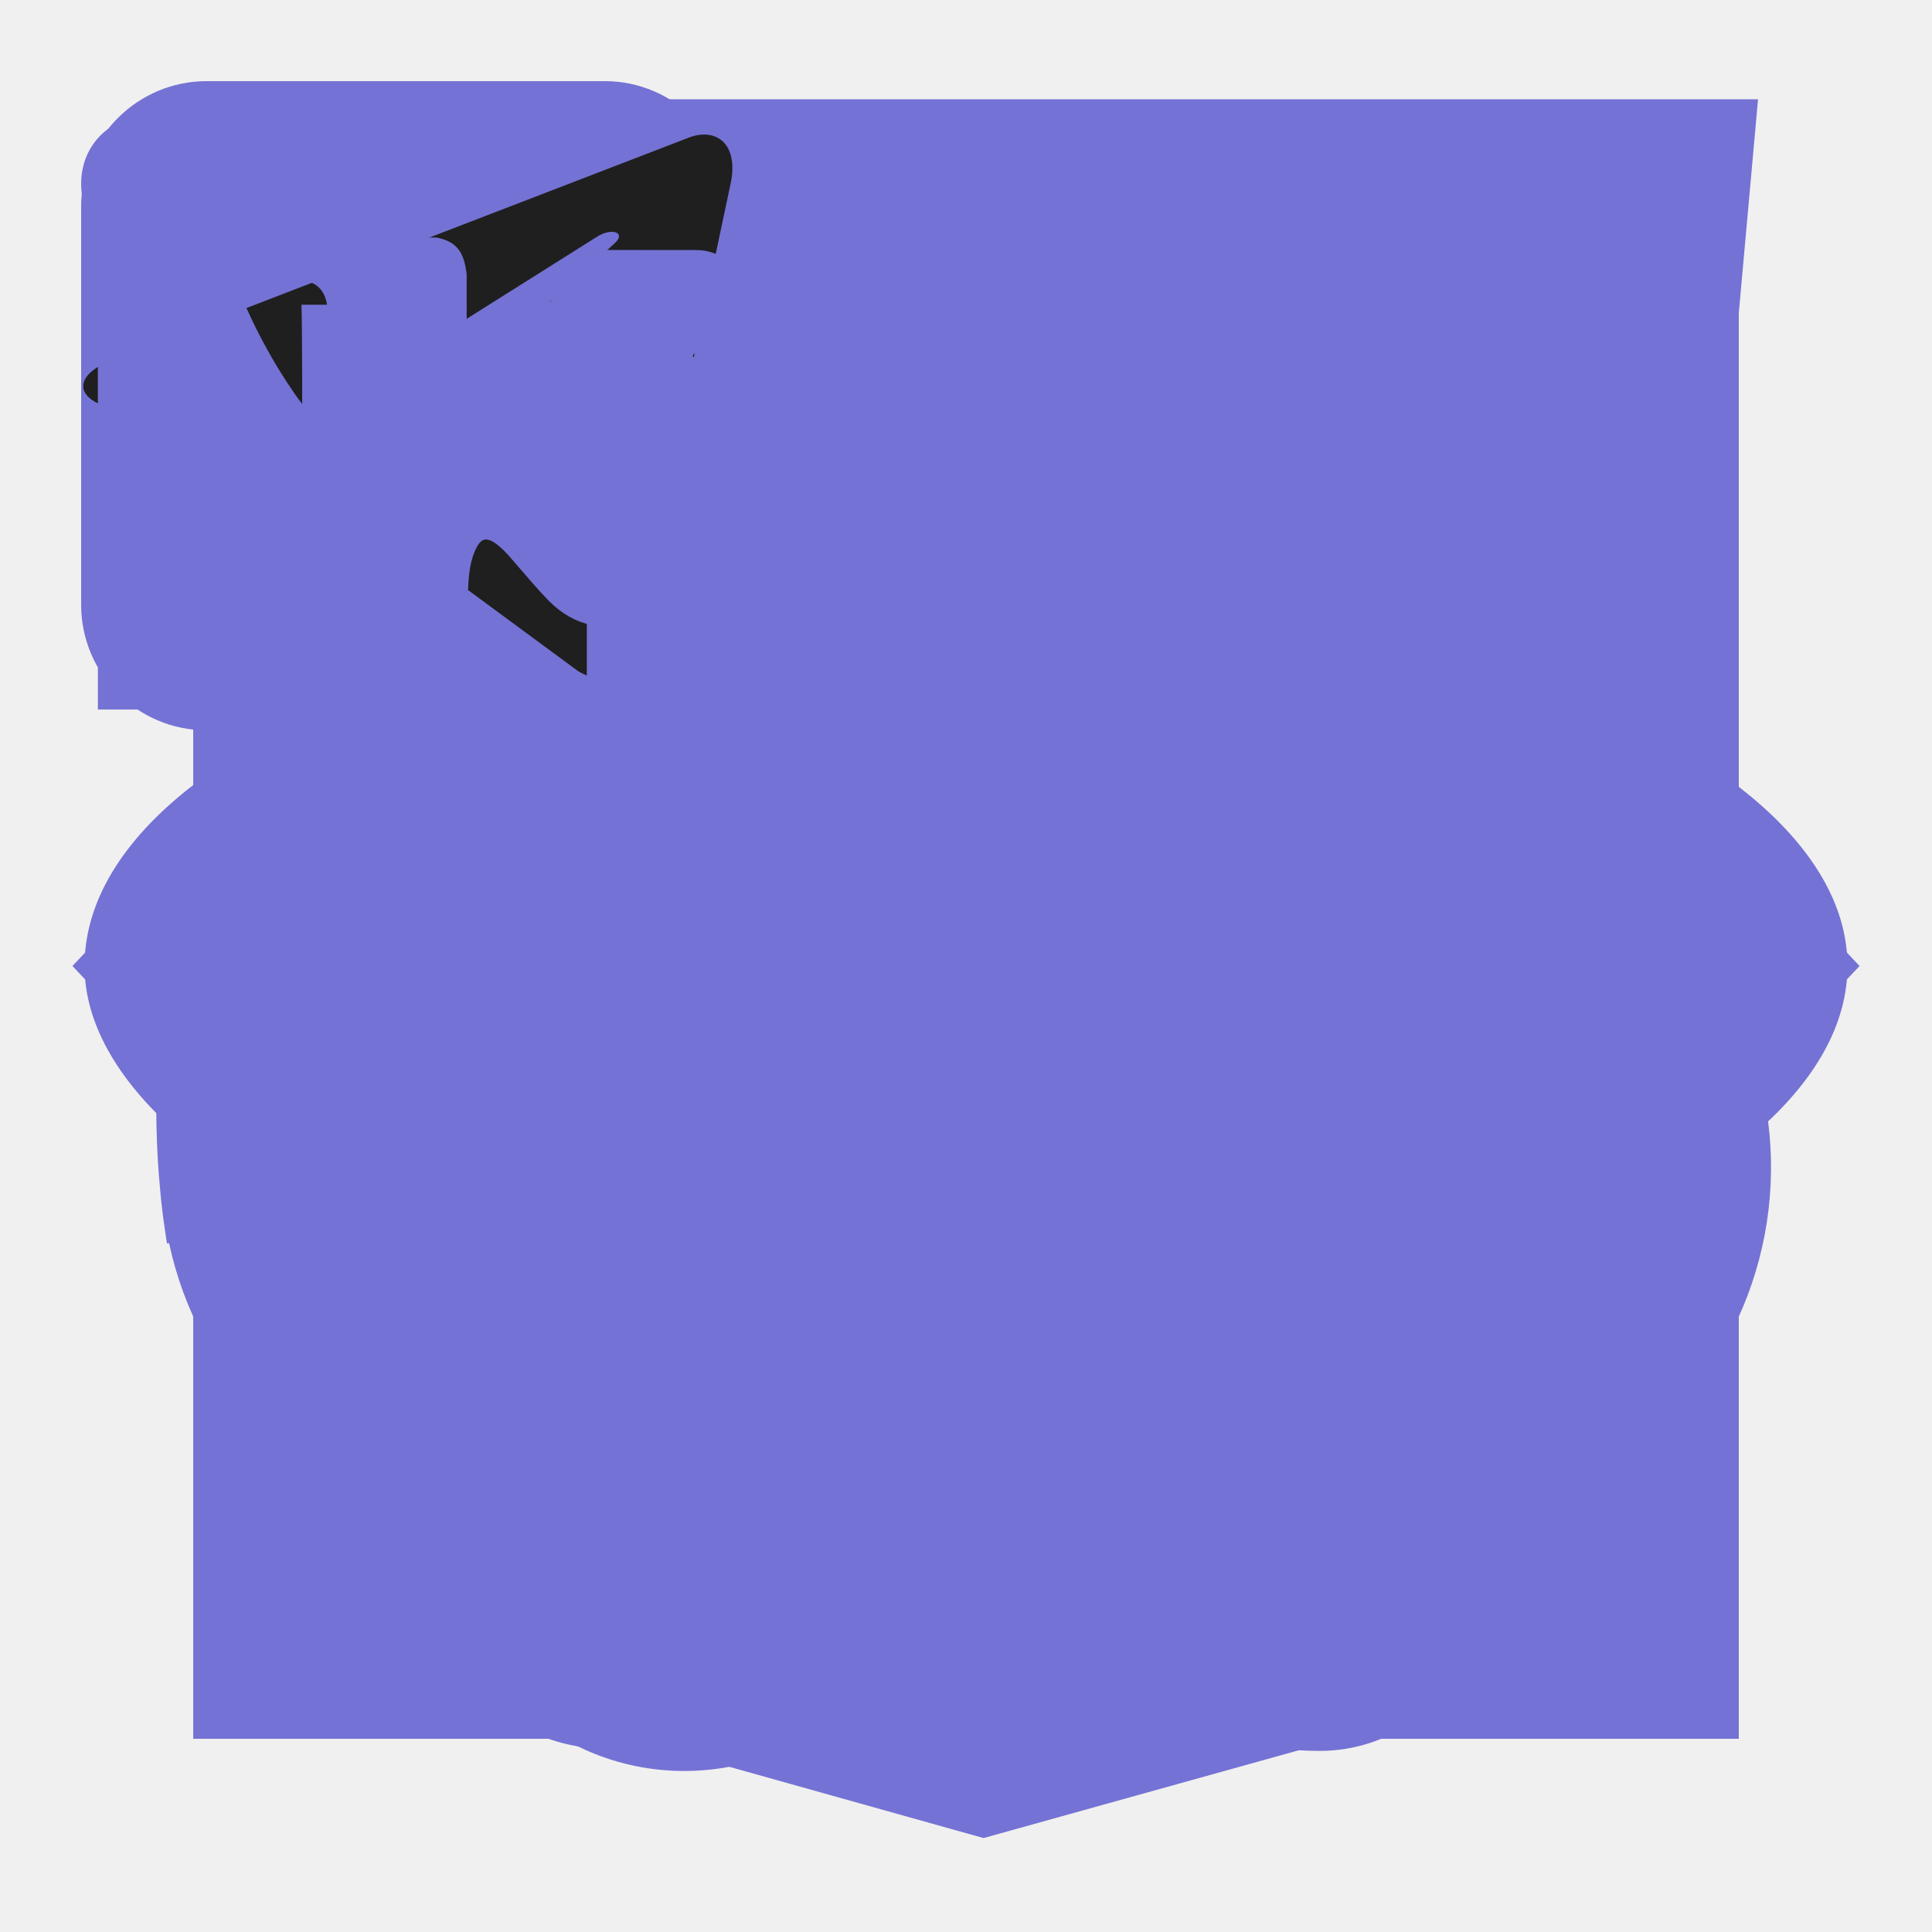
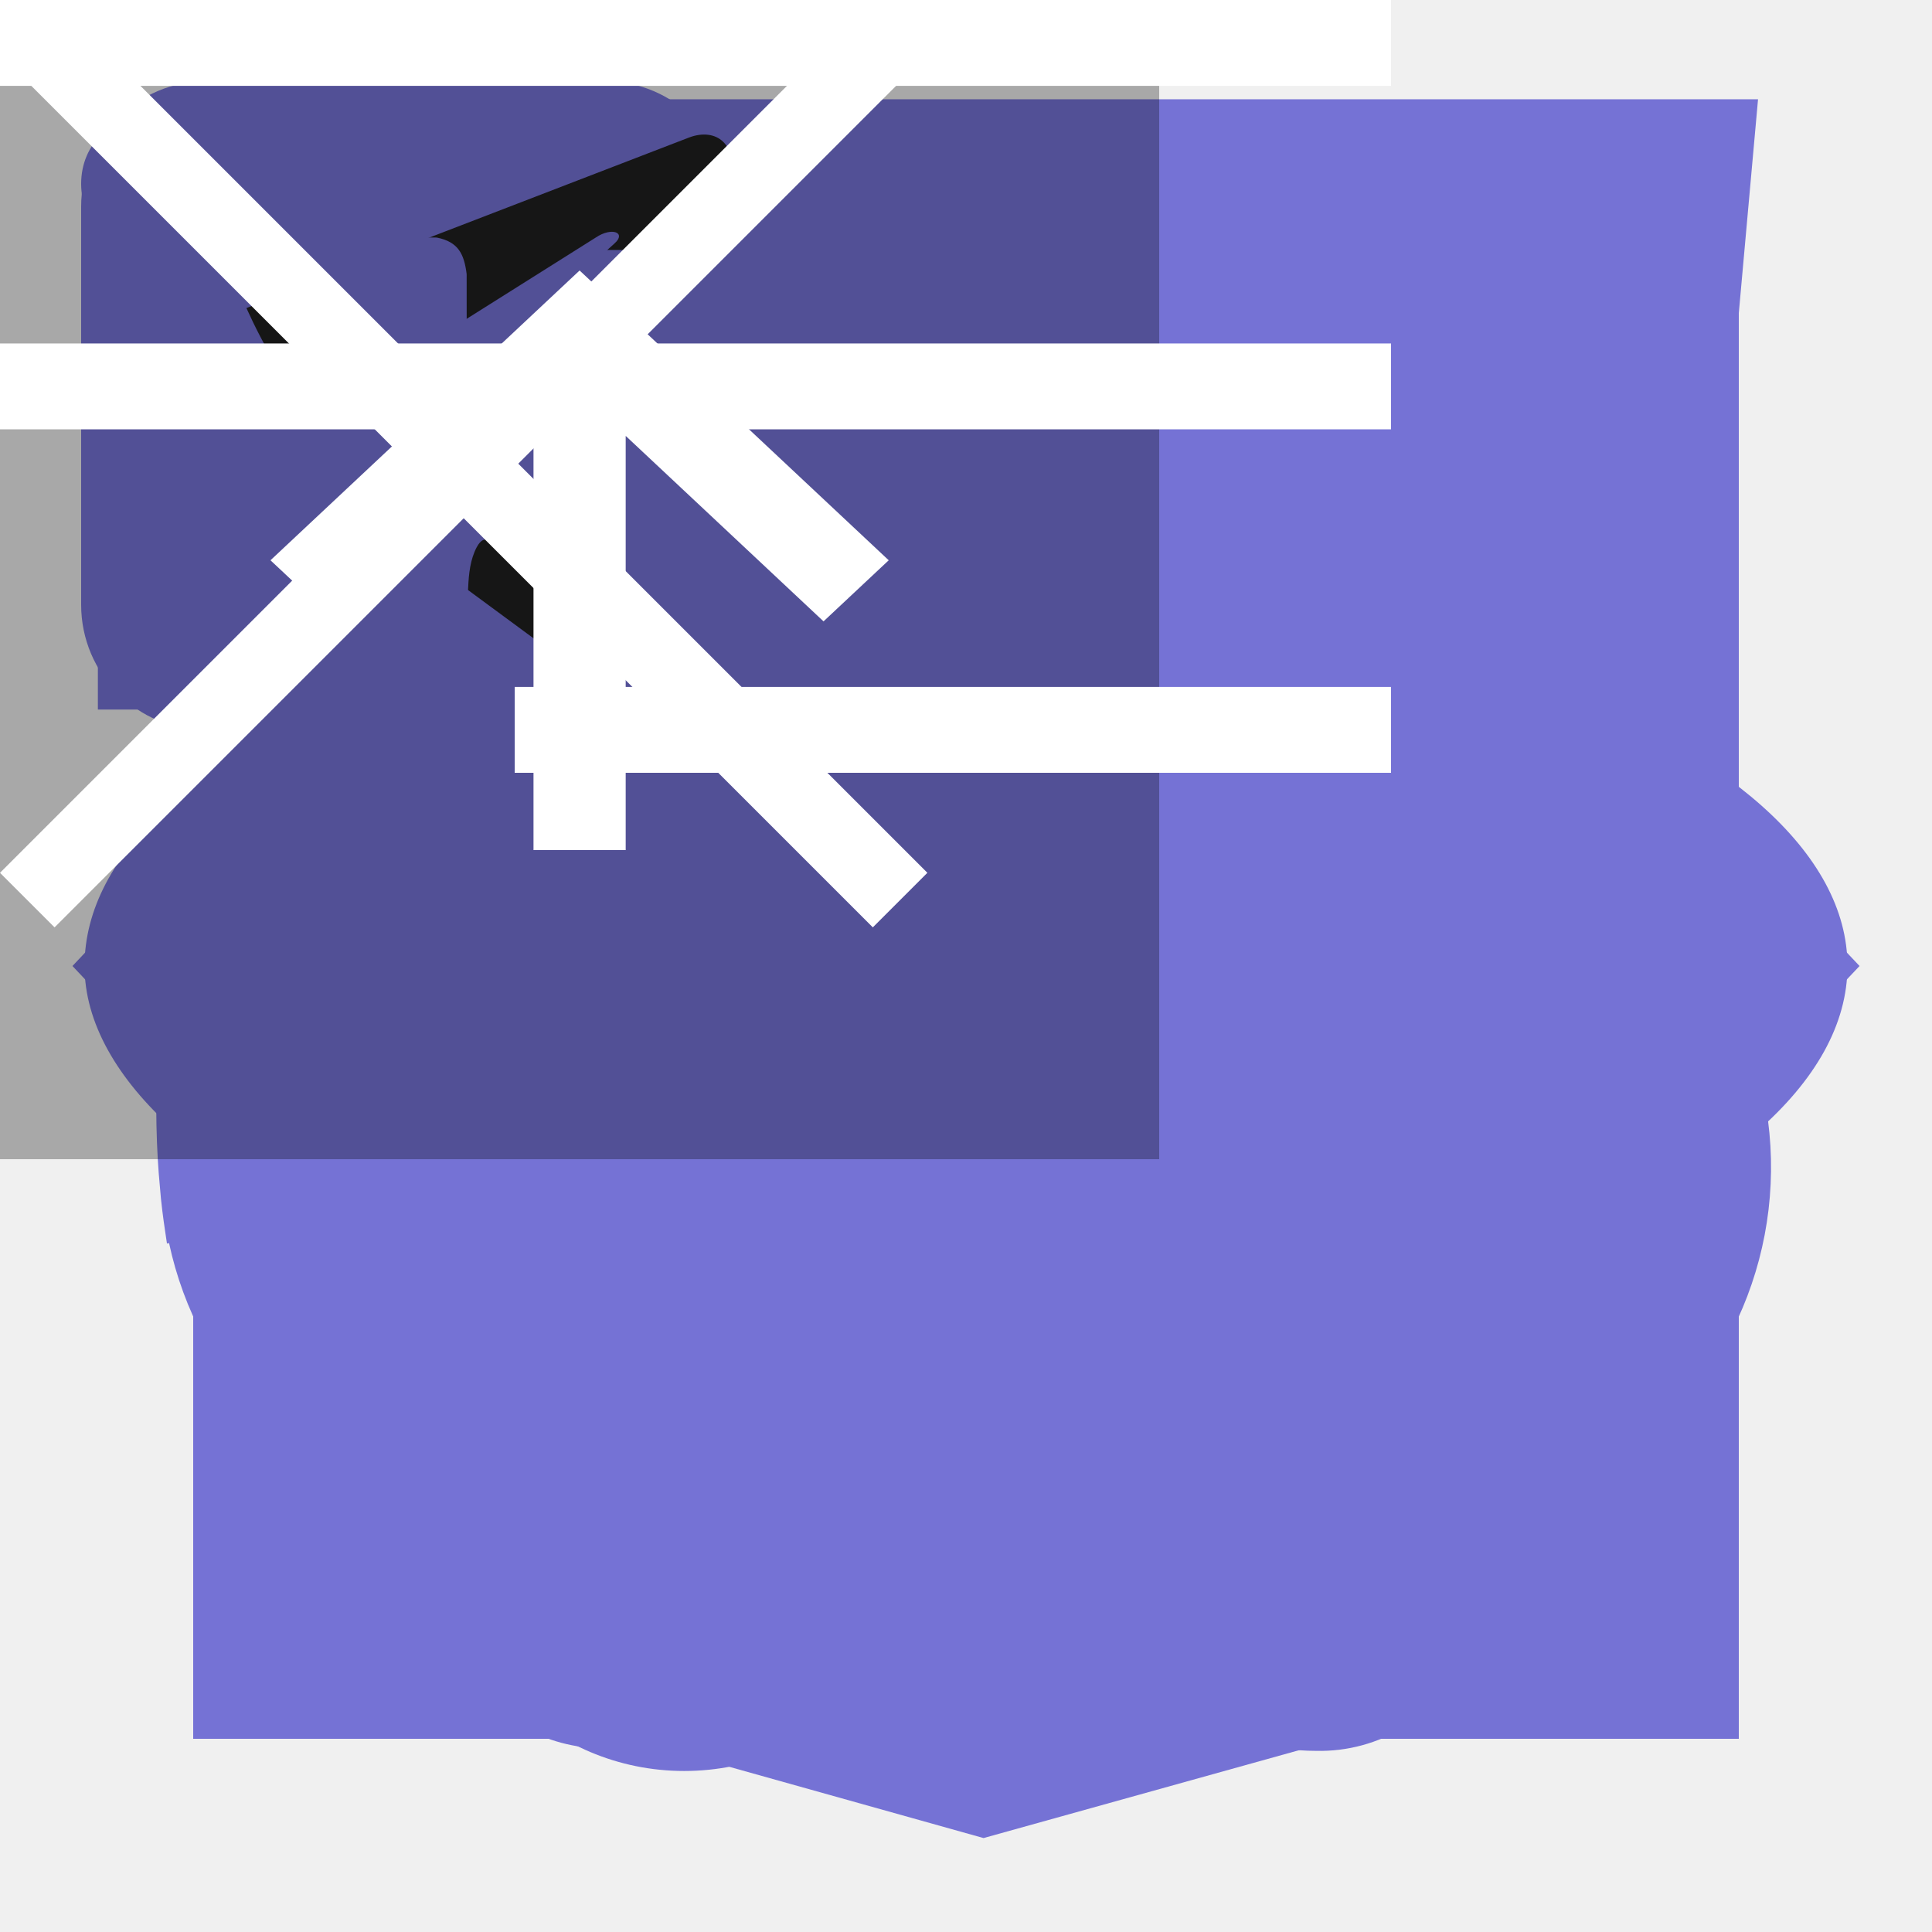
<svg xmlns="http://www.w3.org/2000/svg" width="50" height="50" viewBox="0 0 50 50" fill="none">
-   <g id="html ">
+   <g id="html">
    <path fill-rule="evenodd" clip-rule="evenodd" d="M18.312 42.065L27.262 6.688L31.438 7.872L22.488 43.312L18.312 42.065Z" fill="#7572D5" />
    <path fill-rule="evenodd" clip-rule="evenodd" d="M13.502 12.688L16.562 15.928L7.995 25L16.562 34.072L13.502 37.312L1.875 25L13.502 12.688Z" fill="#7572D5" />
    <path fill-rule="evenodd" clip-rule="evenodd" d="M36.498 12.688L33.438 15.928L42.005 25L33.438 34.072L36.498 37.312L48.125 25L36.498 12.688Z" fill="#7572D5" />
  </g>
  <g id="css">
    <path d="M38.051 10.844L12.946 10.838L13.351 15.755L32.638 15.758L32.152 20.85H19.503L19.961 25.674H31.736L31.039 32.281L25.497 33.789L19.866 32.27L19.508 28.313H14.536L15.088 35.541L25.497 38.734L35.731 35.865L38.049 10.845L38.051 10.844ZM5.498 2.569H45.498L41.86 43L25.454 47.569L9.14 42.997L5.498 2.569Z" fill="#7572D5" />
  </g>
  <g id="react">
    <g clip-path="url(#clip0_20_1854)">
      <path d="M47.812 25C47.812 22.083 44.688 19.375 39.479 17.5L38.542 17.188V16.771C39.688 11.042 38.854 6.771 36.25 5.208C33.646 3.646 29.792 5.104 25.625 8.75L25 9.375L24.792 9.167H24.583C20.312 5.208 16.146 3.854 13.542 5.312C10.938 6.771 10.208 10.833 11.25 16.146C11.36 16.484 11.43 16.833 11.458 17.188L10.312 17.604C5.208 19.375 2.188 22.083 2.188 25C2.188 27.917 5.521 30.833 10.729 32.708L11.458 32.917C11.33 33.285 11.259 33.672 11.25 34.062C10.208 39.271 11.146 43.229 13.542 44.688C15.938 46.146 20.312 44.792 24.479 41.146L25.104 40.625L25.938 41.458C28.854 43.958 31.771 45.312 34.062 45.312C34.871 45.331 35.667 45.114 36.354 44.688C38.958 43.229 39.896 38.958 38.75 33.542V33.333C38.705 33.162 38.67 32.988 38.646 32.812H38.958C44.479 30.833 47.812 28.021 47.812 25ZM44.792 25C44.792 26.25 42.5 28.438 38.021 29.896H37.812C37.266 28.22 36.605 26.584 35.833 25C36.562 23.333 37.188 21.667 37.708 20.104L38.542 20.312C42.708 21.771 44.792 23.75 44.792 25ZM27.917 39.167L27.083 38.542C28.276 37.22 29.389 35.829 30.417 34.375L35.729 33.542C35.833 33.75 35.833 33.958 35.938 34.062C36.309 35.949 36.379 37.883 36.146 39.792C35.999 40.705 35.561 41.545 34.896 42.188C33.854 42.812 31.042 41.979 27.917 39.167ZM26.562 34.583L25.104 36.458L23.438 34.583H26.562ZM12.292 20C12.815 21.717 13.477 23.39 14.271 25C13.476 26.646 12.815 28.353 12.292 30.104L11.667 29.896C9.843 29.32 8.145 28.401 6.667 27.188C6.284 26.945 5.956 26.626 5.705 26.249C5.454 25.872 5.284 25.447 5.208 25C5.208 23.75 7.292 21.771 11.25 20.417L12.292 20ZM23.438 15.417L25 13.646L26.562 15.417H23.438ZM34.896 7.812C36.042 8.437 36.667 11.562 35.729 16.146C35.734 16.202 35.727 16.259 35.709 16.313C35.691 16.366 35.663 16.416 35.625 16.458L30.417 15.625C29.389 14.171 28.276 12.78 27.083 11.458L27.708 10.938C31.042 8.021 33.75 7.187 34.896 7.812ZM17.5 18.854L16.667 20.208L15.938 21.562C15.625 20.833 15.417 20.104 15.104 19.271L17.5 18.854ZM15.104 30.729C15.417 30 15.625 29.271 15.938 28.438L16.667 29.792L17.5 31.146L15.104 30.729ZM32.5 25C31.97 26.142 31.379 27.255 30.729 28.333C30.104 29.479 29.375 30.521 28.75 31.562H21.25C20.521 30.417 19.792 29.375 19.271 28.333C18.616 27.258 18.025 26.145 17.5 25C18.005 23.846 18.597 22.732 19.271 21.667C19.869 20.587 20.53 19.544 21.25 18.542C23.746 18.333 26.254 18.333 28.75 18.542C29.479 19.583 30.104 20.625 30.729 21.667C31.403 22.732 31.995 23.846 32.5 25ZM33.333 20.208L32.5 18.854L34.896 19.375C34.664 20.121 34.386 20.851 34.062 21.562L33.333 20.208ZM32.5 31.146L33.333 29.792L34.062 28.333L35 30.729L32.5 31.146ZM22.812 11.354H22.917L19.583 15.521L14.375 16.354C14.271 16.042 14.271 15.833 14.167 15.521C13.333 11.25 13.958 8.333 15 7.812C15.277 7.631 15.61 7.557 15.938 7.604C17.396 7.604 19.896 8.646 22.708 11.146L22.812 11.354ZM14.167 34.583C14.186 34.262 14.256 33.945 14.375 33.646L19.688 34.375C20.689 35.848 21.803 37.241 23.021 38.542L22.812 38.75L22.604 38.958C21.184 40.274 19.521 41.3 17.708 41.979C17.311 42.187 16.875 42.313 16.427 42.349C15.98 42.385 15.53 42.33 15.104 42.188C13.958 41.562 13.333 38.75 14.167 34.583Z" fill="#7572D5" />
      <path d="M25 20.417C24.089 20.396 23.193 20.647 22.426 21.138C21.659 21.629 21.055 22.337 20.692 23.173C20.329 24.008 20.223 24.933 20.388 25.828C20.553 26.724 20.981 27.551 21.618 28.202C22.255 28.854 23.071 29.301 23.963 29.486C24.855 29.672 25.781 29.587 26.625 29.243C27.468 28.9 28.191 28.313 28.699 27.557C29.207 26.801 29.479 25.911 29.479 25C29.48 23.802 29.011 22.652 28.174 21.795C27.337 20.939 26.197 20.444 25 20.417Z" fill="#7572D5" />
    </g>
    <defs>
      <clipPath id="clip0_20_1854">
        <rect width="50" height="50" fill="white" />
      </clipPath>
    </defs>
  </g>
  <g id="ts">
    <path d="M5 25V45H45V5H5V25ZM37.235 23.407C38.252 23.66 39.025 24.112 39.737 24.848C40.105 25.242 40.652 25.958 40.695 26.132C40.708 26.182 38.968 27.348 37.915 28.003C37.877 28.028 37.723 27.863 37.553 27.61C37.037 26.86 36.498 26.537 35.673 26.48C34.46 26.397 33.68 27.032 33.687 28.092C33.676 28.352 33.734 28.611 33.857 28.842C34.123 29.393 34.62 29.725 36.173 30.397C39.038 31.63 40.263 32.442 41.025 33.597C41.875 34.885 42.067 36.943 41.488 38.473C40.855 40.137 39.28 41.267 37.063 41.64C36.378 41.762 34.753 41.743 34.017 41.61C32.41 41.323 30.887 40.53 29.947 39.488C29.578 39.083 28.86 38.022 28.905 37.947C28.923 37.92 29.088 37.818 29.272 37.712C29.452 37.61 30.123 37.222 30.758 36.853L31.908 36.187L32.15 36.543C32.487 37.057 33.222 37.762 33.667 37.997C34.943 38.67 36.695 38.575 37.558 37.8C37.732 37.654 37.869 37.469 37.96 37.261C38.05 37.053 38.092 36.827 38.08 36.6C38.08 36.137 38.022 35.933 37.78 35.583C37.47 35.14 36.835 34.767 35.032 33.983C32.968 33.095 32.08 32.543 31.267 31.667C30.759 31.088 30.384 30.405 30.168 29.667C30.017 29.102 29.978 27.685 30.098 27.115C30.523 25.12 32.028 23.732 34.2 23.318C34.905 23.185 36.543 23.235 37.235 23.407ZM27.845 25.077L27.858 26.715H22.65V41.508H18.967V26.715H13.763V25.108C13.763 24.218 13.782 23.475 13.807 23.458C13.827 23.432 16.995 23.418 20.835 23.425L27.827 23.445L27.845 25.077Z" fill="#7572D5" />
  </g>
  <g id="styledComponents">
    <path d="M37.259 6.25L36.989 7.65C36.571 10.302 36.722 11.061 37.868 12.045L38.975 12.955L37.829 18.03C37.144 21.059 36.304 23.597 35.771 24.431C35.313 25.15 34.78 26.21 34.664 26.779C34.473 27.459 33.825 28.143 32.833 28.748C31.958 29.242 30.238 30.566 29.02 31.629C28.047 32.499 27.377 33.033 27.013 33.262L25.823 34.196C25.442 34.805 25.225 35.295 25.142 35.667C25.059 36.05 25.106 36.304 25.229 36.49C25.348 36.669 25.553 36.795 25.834 36.874C26.167 36.951 26.51 36.979 26.851 36.956C27.622 36.904 28.386 36.769 29.128 36.555C29.381 36.487 29.579 36.422 29.752 36.365C30.019 36.039 30.635 35.424 31.727 34.353C34.625 31.515 35.731 29.961 34.589 30.38C34.167 30.53 34.358 30.151 35.082 29.392C36.61 27.914 37.486 25.68 39.317 18.675C40.766 13.144 40.766 13.066 41.833 13.066C42.334 13.066 43.75 13.152 43.75 13.152V6.25H40.499H37.259ZM24.422 18.081C23.369 18.073 21.106 19.666 14.33 25.161C14.038 25.852 14.013 26.328 14.146 26.636C14.233 26.847 14.392 26.994 14.611 27.101C14.828 27.209 15.109 27.273 15.419 27.298C16.035 27.352 16.763 27.255 17.35 27.141L17.747 27.051C17.883 26.87 18.061 26.725 18.266 26.629C18.684 26.4 20.439 24.81 22.194 23.106C25.283 19.999 26.007 18.596 24.75 18.142C24.646 18.101 24.533 18.08 24.422 18.081ZM32.336 20.239C31.41 20.264 29.741 21.331 26.883 23.597C25.449 24.753 24.541 25.376 24.054 25.505L22.165 26.987C21.455 28.275 21.351 29.074 21.538 29.514C21.585 29.622 21.653 29.721 21.739 29.803C21.824 29.886 21.925 29.95 22.036 29.994C22.311 30.102 22.605 30.156 22.901 30.155C23.608 30.147 24.311 30.045 24.991 29.85C25.345 29.756 25.695 29.646 26.04 29.521L26.144 29.478L26.335 29.378C26.696 28.916 27.525 28.046 28.563 27.044C31.842 23.901 33.518 21.667 33.176 20.833C33.021 20.429 32.754 20.225 32.336 20.239ZM23.6 24.105C23.333 24.134 22.735 24.592 21.657 25.53C20.1 26.897 18.403 27.685 17.815 27.334C17.679 27.364 17.542 27.393 17.404 27.42C16.806 27.538 16.06 27.635 15.393 27.581C15.079 27.562 14.771 27.485 14.485 27.355C14.215 27.233 14 27.016 13.88 26.747C13.746 26.425 13.746 26.024 13.898 25.512L11.555 27.423L6.254 31.78V38.842L23.625 25.251C23.622 25.102 23.641 24.953 23.683 24.81C23.816 24.331 23.809 24.087 23.6 24.109V24.105ZM31.075 26.392C30.811 26.392 30.372 26.761 29.669 27.502C28.714 28.515 27.211 29.496 26.415 29.696L26.292 29.761C26.161 29.814 26.029 29.865 25.896 29.911C25.679 29.983 25.398 30.069 25.074 30.155C24.425 30.33 23.618 30.491 22.897 30.473C22.557 30.473 22.221 30.407 21.906 30.28C21.609 30.159 21.372 29.927 21.243 29.636C21.034 29.138 21.117 28.44 21.574 27.448L6.25 39.437V43.75H12.982L27.262 32.61C27.633 32.202 28.191 31.644 28.945 30.946C30.963 29.088 31.421 28.447 31.421 27.499C31.421 26.761 31.338 26.389 31.075 26.389V26.392ZM34.473 33.373L33.251 34.583C32.567 35.227 31.345 36.022 30.509 36.362L30.343 36.433L30.332 36.451L30.296 36.487C30.264 36.512 30.249 36.516 30.224 36.526C29.89 36.652 29.551 36.763 29.208 36.859C28.444 37.08 27.659 37.218 26.865 37.271C26.49 37.295 26.113 37.262 25.748 37.174C25.431 37.105 25.151 36.921 24.962 36.659C24.789 36.394 24.739 36.039 24.836 35.603C24.913 35.292 25.028 34.991 25.178 34.708L13.656 43.75H28.981L30.811 41.667C33.327 38.753 34.473 36.669 34.473 34.887V33.373Z" fill="#7572D5" />
  </g>
  <g id="web">
    <path d="M17.708 4.167C14.257 4.167 11.458 6.965 11.458 10.417C11.458 13.868 14.257 16.667 17.708 16.667H32.292C35.743 16.667 38.542 13.868 38.542 10.417C38.542 6.965 35.743 4.167 32.292 4.167H17.708Z" fill="#7572D5" />
    <path d="M32.292 18.75C28.84 18.75 26.042 21.548 26.042 25C26.042 28.452 28.84 31.25 32.292 31.25C35.744 31.25 38.542 28.452 38.542 25C38.542 21.548 35.744 18.75 32.292 18.75Z" fill="#7572D5" />
    <path d="M11.458 25C11.458 21.548 14.257 18.75 17.708 18.75H23.958V31.25H17.708C14.257 31.25 11.458 28.452 11.458 25Z" fill="#7572D5" />
    <path d="M17.708 33.333C14.257 33.333 11.458 36.132 11.458 39.583C11.458 43.035 14.257 45.833 17.708 45.833C21.16 45.833 23.958 43.035 23.958 39.583V33.333H17.708Z" fill="#7572D5" />
  </g>
  <g id="nuv">
    <path d="M13.542 20.833C13.077 20.833 12.631 20.904 12.188 20.969C12.331 20.485 12.479 19.994 12.717 19.552C12.954 18.91 13.325 18.354 13.694 17.794C14.002 17.188 14.546 16.777 14.946 16.258C15.365 15.754 15.935 15.419 16.387 15C16.831 14.562 17.413 14.344 17.875 14.035C18.358 13.758 18.779 13.452 19.229 13.306L20.352 12.844L21.34 12.433L20.329 8.396L19.085 8.696C18.688 8.796 18.202 8.912 17.65 9.052C17.085 9.156 16.483 9.442 15.812 9.702C15.15 9.998 14.383 10.198 13.671 10.673C12.954 11.127 12.127 11.506 11.398 12.115C10.692 12.742 9.84 13.285 9.21 14.083C8.523 14.829 7.844 15.613 7.317 16.504C6.706 17.354 6.292 18.288 5.854 19.21C5.458 20.133 5.14 21.077 4.879 21.994C4.385 23.831 4.165 25.577 4.079 27.071C4.008 28.567 4.05 29.81 4.138 30.71C4.169 31.135 4.227 31.548 4.269 31.833L4.321 32.183L4.375 32.171C4.746 33.902 5.599 35.492 6.835 36.759C8.072 38.025 9.642 38.915 11.364 39.327C13.085 39.738 14.888 39.654 16.564 39.083C18.24 38.512 19.72 37.479 20.832 36.103C21.945 34.726 22.646 33.063 22.853 31.305C23.06 29.547 22.765 27.766 22.002 26.169C21.24 24.571 20.04 23.223 18.543 22.278C17.046 21.334 15.312 20.833 13.542 20.833ZM36.458 20.833C35.994 20.833 35.548 20.904 35.104 20.969C35.248 20.485 35.396 19.994 35.633 19.552C35.871 18.91 36.242 18.354 36.61 17.794C36.919 17.188 37.462 16.777 37.862 16.258C38.281 15.754 38.852 15.419 39.304 15C39.748 14.562 40.329 14.344 40.792 14.035C41.275 13.758 41.696 13.452 42.146 13.306L43.269 12.844L44.256 12.433L43.246 8.396L42.002 8.696C41.604 8.796 41.119 8.912 40.567 9.052C40.002 9.156 39.4 9.442 38.729 9.702C38.069 10 37.3 10.198 36.587 10.675C35.871 11.129 35.044 11.508 34.315 12.117C33.608 12.744 32.756 13.287 32.127 14.083C31.44 14.829 30.76 15.613 30.233 16.504C29.623 17.354 29.208 18.288 28.771 19.21C28.375 20.133 28.056 21.077 27.796 21.994C27.302 23.831 27.081 25.577 26.996 27.071C26.925 28.567 26.967 29.81 27.054 30.71C27.085 31.135 27.144 31.548 27.185 31.833L27.238 32.183L27.292 32.171C27.662 33.902 28.515 35.492 29.752 36.759C30.989 38.025 32.559 38.915 34.281 39.327C36.002 39.738 37.805 39.654 39.481 39.083C41.156 38.512 42.636 37.479 43.749 36.103C44.862 34.726 45.563 33.063 45.77 31.305C45.977 29.547 45.682 27.766 44.919 26.169C44.156 24.571 42.957 23.223 41.46 22.278C39.962 21.334 38.228 20.833 36.458 20.833Z" fill="#7572D5" />
  </g>
  <g id="instagram">
    <path d="M15.652 2.1H5.348C3.557 2.1 2.1 3.556 2.1 5.347V8.778V15.653C2.1 17.444 3.557 18.9 5.348 18.9H15.652C17.443 18.9 18.9 17.444 18.9 15.653V8.771V5.341C18.893 3.556 17.437 2.1 15.652 2.1ZM16.583 4.035H16.957V4.403V6.882L14.116 6.889L14.109 4.042L16.583 4.035ZM8.098 8.771C8.636 8.03 9.509 7.538 10.493 7.538C11.478 7.538 12.351 8.024 12.889 8.771C13.243 9.257 13.447 9.854 13.447 10.497C13.447 12.124 12.121 13.455 10.487 13.455C8.853 13.455 7.54 12.124 7.54 10.497C7.54 9.854 7.75 9.257 8.098 8.771ZM17.259 15.646C17.259 16.532 16.538 17.253 15.652 17.253H5.348C4.463 17.253 3.741 16.532 3.741 15.646V8.771H6.247C6.031 9.303 5.906 9.887 5.906 10.497C5.906 13.029 7.967 15.089 10.5 15.089C13.033 15.089 15.094 13.029 15.094 10.497C15.094 9.887 14.969 9.303 14.752 8.771H17.259V15.646Z" fill="#7572D5" />
  </g>
  <g id="telegram">
    <path d="M18.906 4.764L16.37 16.721C16.179 17.564 15.68 17.774 14.972 17.377L11.108 14.53L9.245 16.323C9.038 16.53 8.866 16.702 8.468 16.702L8.746 12.768L15.905 6.299C16.217 6.022 15.838 5.867 15.422 6.145L6.571 11.719L2.76 10.526C1.932 10.267 1.917 9.697 2.933 9.299L17.837 3.557C18.527 3.299 19.131 3.71 18.906 4.764Z" fill="#1F1F20" />
  </g>
  <g id="vk">
    <path d="M18.17 13.994C17.804 13.539 17.388 13.131 16.986 12.737C16.843 12.597 16.695 12.452 16.553 12.308C16.144 11.893 16.129 11.738 16.453 11.267C16.677 10.942 16.915 10.617 17.144 10.303C17.353 10.018 17.568 9.724 17.775 9.428L17.817 9.367C18.212 8.801 18.62 8.216 18.837 7.51C18.894 7.324 18.953 7.05 18.817 6.82C18.682 6.591 18.419 6.522 18.234 6.489C18.142 6.473 18.051 6.471 17.966 6.471L15.381 6.469L15.36 6.468C14.969 6.468 14.705 6.659 14.554 7.052C14.41 7.427 14.252 7.827 14.071 8.207C13.712 8.963 13.255 9.834 12.595 10.561L12.567 10.592C12.489 10.679 12.4 10.777 12.336 10.777C12.326 10.777 12.315 10.775 12.303 10.771C12.166 10.716 12.074 10.373 12.079 10.213C12.079 10.211 12.079 10.209 12.079 10.206L12.077 7.111C12.077 7.1 12.076 7.089 12.075 7.078C12.009 6.575 11.863 6.262 11.313 6.15C11.298 6.147 11.283 6.146 11.268 6.146H8.581C8.143 6.146 7.901 6.33 7.675 6.606C7.613 6.68 7.486 6.834 7.549 7.02C7.613 7.209 7.821 7.25 7.889 7.263C8.225 7.329 8.415 7.542 8.468 7.915C8.562 8.561 8.574 9.251 8.505 10.087C8.485 10.319 8.447 10.498 8.385 10.651C8.37 10.687 8.318 10.804 8.266 10.804C8.249 10.804 8.201 10.797 8.112 10.734C7.904 10.586 7.751 10.375 7.574 10.114C6.969 9.228 6.461 8.252 6.021 7.129C5.858 6.716 5.553 6.485 5.163 6.478C4.734 6.471 4.345 6.468 3.974 6.468C3.569 6.468 3.193 6.472 2.826 6.48C2.512 6.486 2.295 6.583 2.181 6.77C2.066 6.957 2.074 7.203 2.203 7.5C3.237 9.883 4.175 11.615 5.243 13.117C5.992 14.168 6.743 14.896 7.607 15.407C8.517 15.946 9.536 16.208 10.724 16.208C10.858 16.208 10.998 16.205 11.138 16.198C11.828 16.163 12.084 15.904 12.116 15.208C12.132 14.852 12.169 14.479 12.338 14.161C12.444 13.961 12.544 13.961 12.576 13.961C12.639 13.961 12.717 13.991 12.801 14.047C12.951 14.148 13.08 14.284 13.186 14.403C13.285 14.516 13.383 14.63 13.482 14.745C13.694 14.991 13.913 15.246 14.143 15.487C14.645 16.016 15.197 16.249 15.832 16.198H18.202C18.207 16.198 18.212 16.198 18.218 16.198C18.454 16.182 18.658 16.046 18.779 15.825C18.928 15.552 18.925 15.204 18.771 14.893C18.596 14.541 18.369 14.241 18.17 13.994Z" fill="#7572D5" />
  </g>
  <g id="linkedin">
    <path d="M5.806 7.886H2.533V18.363H5.806V7.886Z" fill="#7572D5" />
    <path d="M4.101 2.94C2.894 2.94 2.1 3.721 2.1 4.757C2.1 5.774 2.868 6.574 4.055 6.574H4.081C5.314 6.574 6.082 5.768 6.075 4.757C6.049 3.721 5.308 2.94 4.101 2.94Z" fill="#7572D5" />
    <path d="M14.748 7.788C12.871 7.788 11.697 8.811 11.481 9.533V7.886H7.801C7.847 8.759 7.801 18.363 7.801 18.363H11.481V12.701C11.481 12.38 11.468 12.065 11.559 11.842C11.809 11.212 12.353 10.556 13.331 10.556C14.61 10.556 15.187 11.527 15.187 12.944V18.363H18.9V12.537C18.9 9.297 17.076 7.788 14.748 7.788Z" fill="#7572D5" />
  </g>
+   <g id="arrow">
+     <g clip-path="url(#clip0_20_2005)">
+       <rect width="30" height="30" fill="black" fill-opacity="0.3" />
+       <path d="M13.807 11.281V22H16.193V11.281L21.313 16.081L23 14.5L15 7L7 14.5L8.687 16.081L13.807 11.281Z" fill="white" />
+     </g>
+     <defs>
+       <clipPath id="clip0_20_2005">
+         <rect width="30" height="30" fill="white" />
+       </clipPath>
+     </defs>
+   </g>
+   <g id="burger-menu">
+     <path d="M13.32 20H36V17.778H13.32V20ZM0 11.111H36V8.889H0V11.111ZM0 2.222H36V0H0V2.222Z" fill="white" />
+   </g>
+   <g id="close">
+     <rect width="31.945" height="1.997" transform="matrix(-0.707106 -0.707107 0.707106 -0.707107 22.5883 24)" fill="white" />
+     <rect width="31.945" height="1.997" transform="matrix(0.707106 -0.707107 0.707106 0.707107 0 22.5881)" fill="white" />
+   </g>
</svg>
